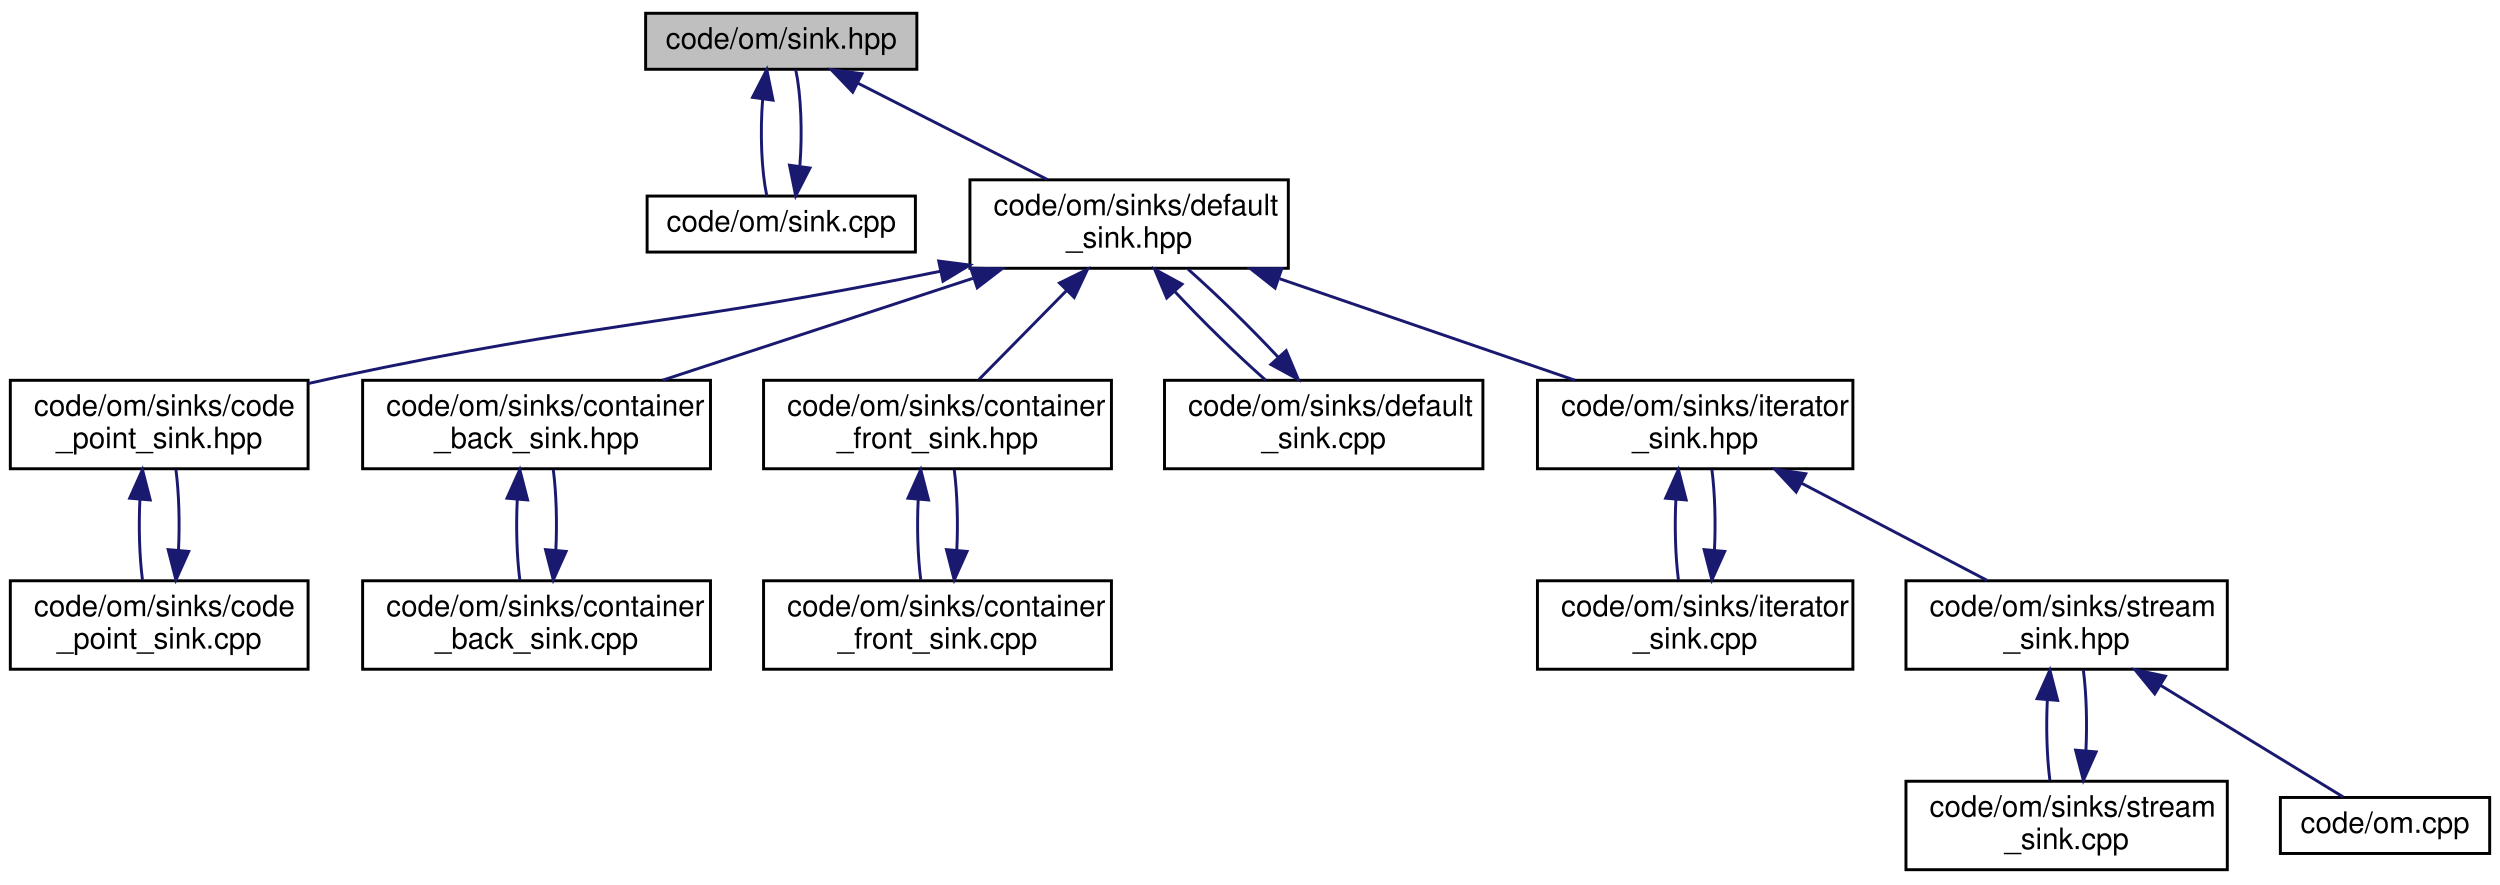
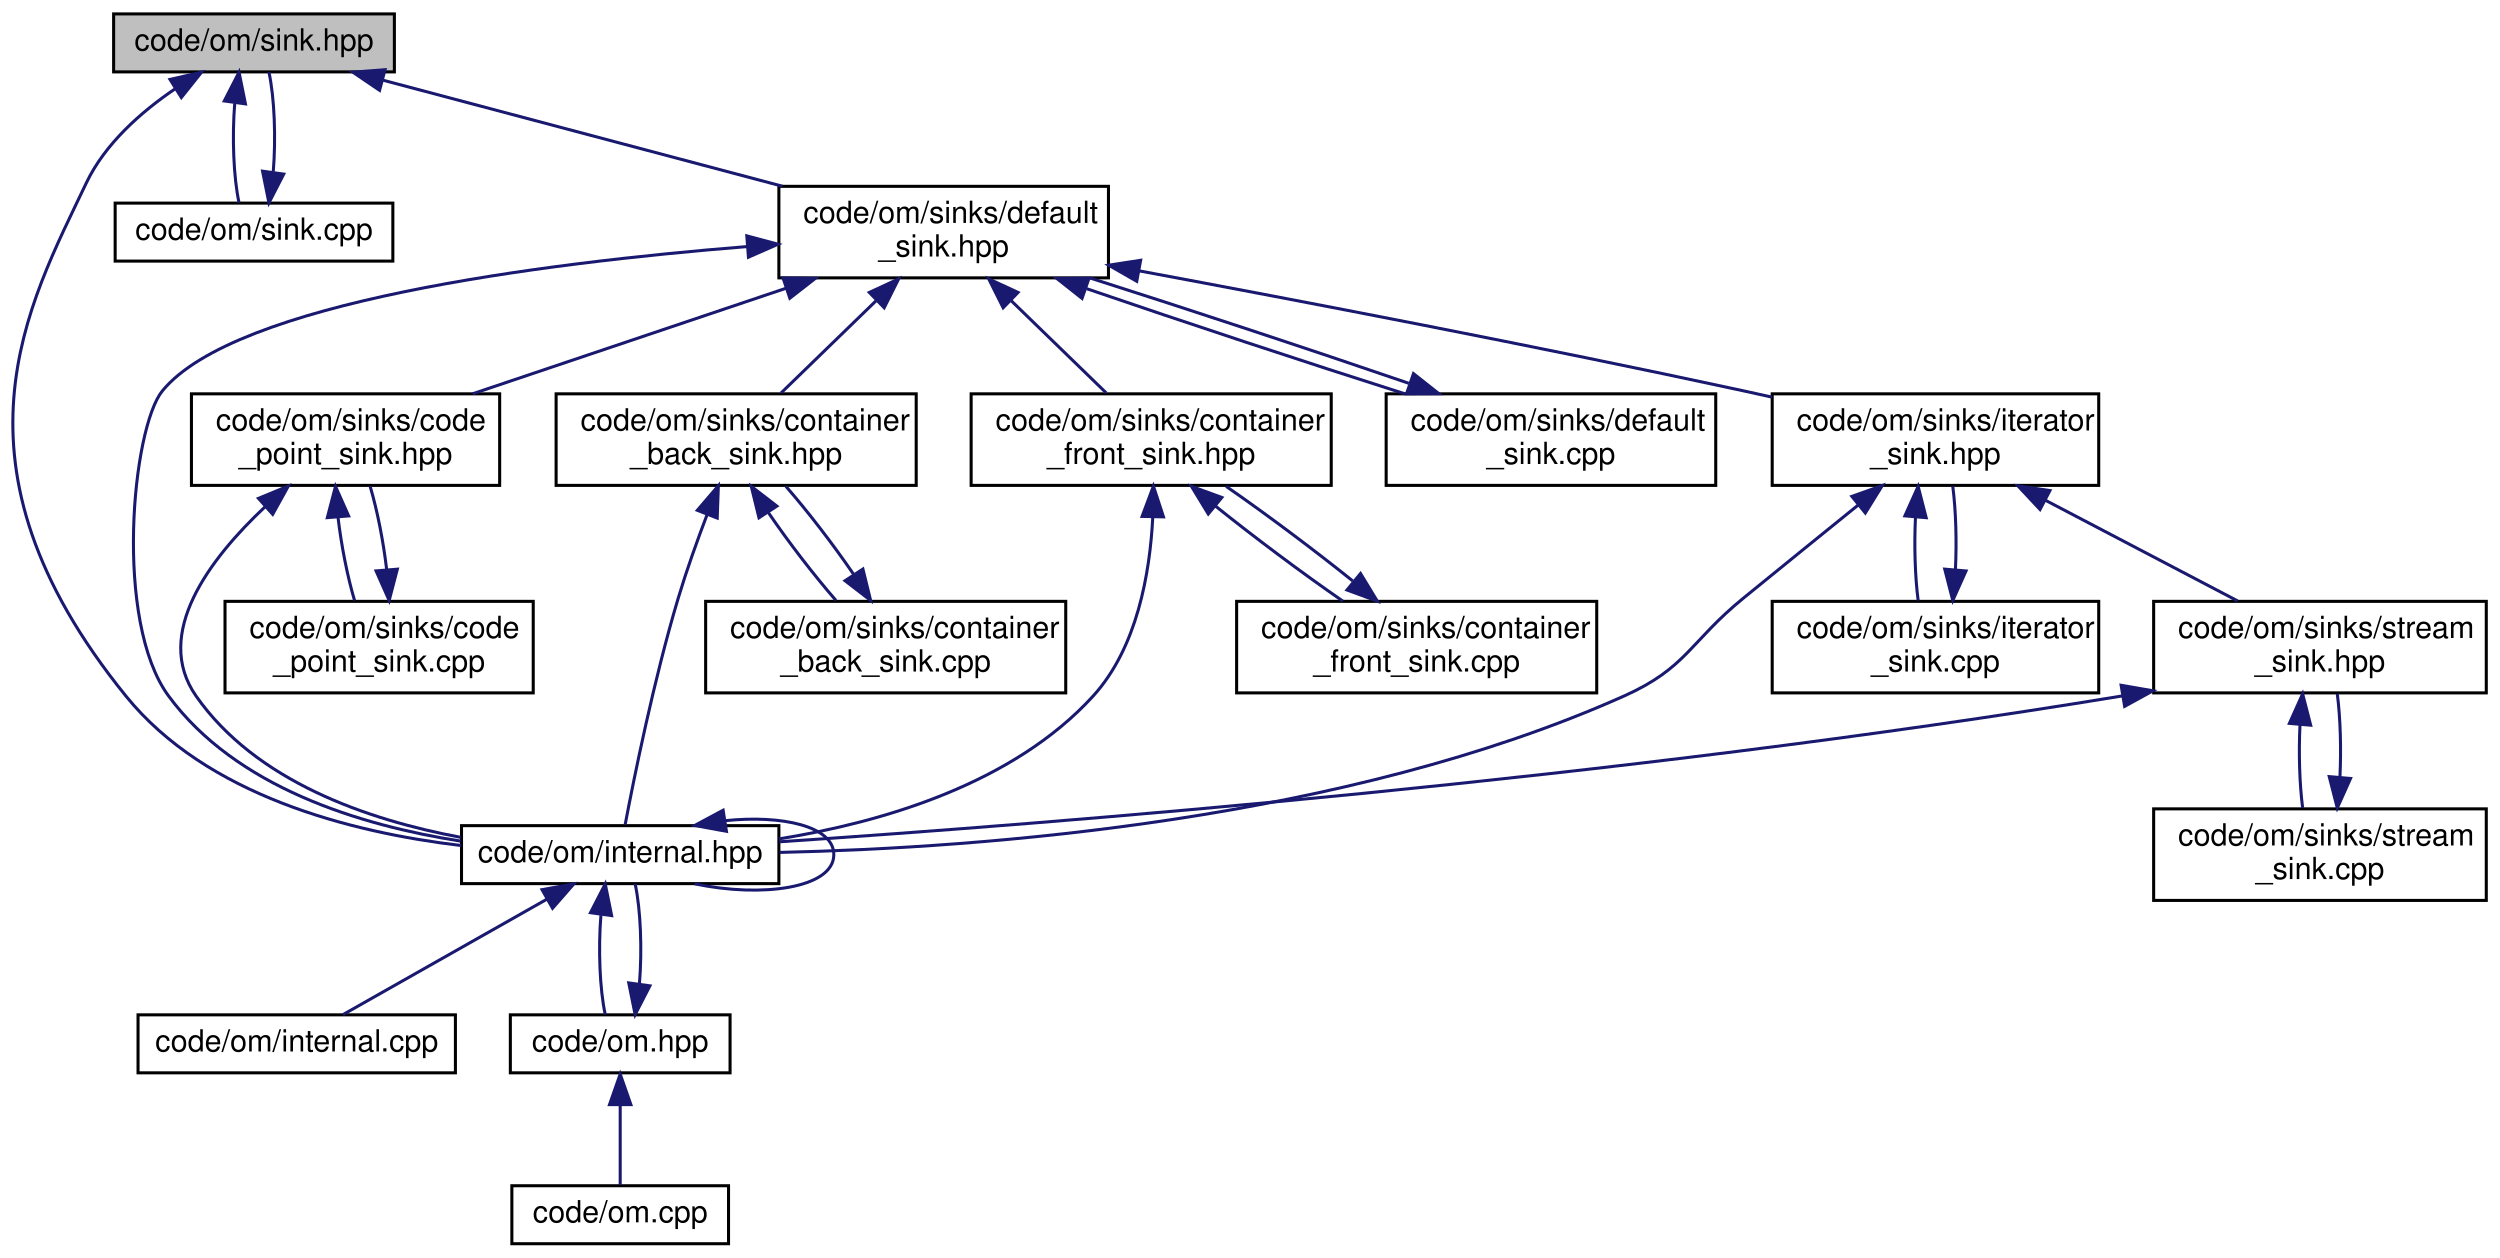
- <svg xmlns="http://www.w3.org/2000/svg" xmlns:xlink="http://www.w3.org/1999/xlink" width="848pt" height="300pt" viewBox="0.00 0.00 848.00 300.00">
-   <g id="graph1" class="graph" transform="scale(1 1) rotate(0) translate(4 296)">
+ <svg xmlns="http://www.w3.org/2000/svg" xmlns:xlink="http://www.w3.org/1999/xlink" width="819pt" height="412pt" viewBox="0.00 0.00 819.23 412.00">
+   <g id="graph1" class="graph" transform="scale(1 1) rotate(0) translate(4 408)">
    <g id="node1" class="node">
-       <polygon fill="#bfbfbf" stroke="black" points="215,-272.5 215,-291.5 307,-291.5 307,-272.5 215,-272.5" />
-       <text text-anchor="middle" x="261" y="-279.5" font-family="Helvetica,sans-Serif" font-size="10.00">code/om/sink.hpp</text>
+       <polygon fill="#bfbfbf" stroke="black" points="33.234,-384.5 33.234,-403.5 125.234,-403.5 125.234,-384.5 33.234,-384.5" />
+       <text text-anchor="middle" x="79.234" y="-391.5" font-family="Helvetica,sans-Serif" font-size="10.00">code/om/sink.hpp</text>
    </g>
    <g id="node3" class="node">
+       <a xlink:href="internal_8hpp.html" target="_top" xlink:title="code/om/internal.hpp">
+         <polygon fill="none" stroke="black" points="147.234,-118.5 147.234,-137.5 251.234,-137.5 251.234,-118.5 147.234,-118.5" />
+         <text text-anchor="middle" x="199.234" y="-125.5" font-family="Helvetica,sans-Serif" font-size="10.00">code/om/internal.hpp</text>
+       </a>
+     </g>
+     <g id="edge2" class="edge">
+       <path fill="none" stroke="midnightblue" d="M53.374,-378.947C42.228,-371.383 30.362,-360.932 24.234,-348 5.401,-308.259 -24.483,-256.234 37.234,-180 63.579,-147.458 110.541,-135.325 147.143,-130.973" />
+       <polygon fill="midnightblue" stroke="midnightblue" points="51.706,-382.032 62.036,-384.386 55.428,-376.104 51.706,-382.032" />
+     </g>
+     <g id="node13" class="node">
      <a xlink:href="sink_8cpp.html" target="_top" xlink:title="Om source file.">
-         <polygon fill="none" stroke="black" points="215.5,-210.5 215.5,-229.5 306.5,-229.5 306.5,-210.5 215.5,-210.5" />
-         <text text-anchor="middle" x="261" y="-217.5" font-family="Helvetica,sans-Serif" font-size="10.00">code/om/sink.cpp</text>
-       </a>
-     </g>
-     <g id="edge2" class="edge">
-       <path fill="none" stroke="midnightblue" d="M254.683,-262.16C253.797,-251.248 254.27,-238.04 256.103,-229.581" />
-       <polygon fill="midnightblue" stroke="midnightblue" points="251.263,-262.977 256.099,-272.403 258.197,-262.018 251.263,-262.977" />
-     </g>
-     <g id="node6" class="node">
+         <polygon fill="none" stroke="black" points="33.734,-322.5 33.734,-341.5 124.734,-341.5 124.734,-322.5 33.734,-322.5" />
+         <text text-anchor="middle" x="79.234" y="-329.5" font-family="Helvetica,sans-Serif" font-size="10.00">code/om/sink.cpp</text>
+       </a>
+     </g>
+     <g id="edge14" class="edge">
+       <path fill="none" stroke="midnightblue" d="M72.917,-374.16C72.031,-363.248 72.504,-350.04 74.337,-341.581" />
+       <polygon fill="midnightblue" stroke="midnightblue" points="69.497,-374.977 74.333,-384.403 76.431,-374.018 69.497,-374.977" />
+     </g>
+     <g id="node16" class="node">
      <a xlink:href="default__sink_8hpp.html" target="_top" xlink:title="Om header file.">
-         <polygon fill="none" stroke="black" points="325,-205 325,-235 433,-235 433,-205 325,-205" />
-         <text text-anchor="start" x="333" y="-223" font-family="Helvetica,sans-Serif" font-size="10.00">code/om/sinks/default</text>
-         <text text-anchor="middle" x="379" y="-212" font-family="Helvetica,sans-Serif" font-size="10.00">_sink.hpp</text>
-       </a>
+         <polygon fill="none" stroke="black" points="251.234,-317 251.234,-347 359.234,-347 359.234,-317 251.234,-317" />
+         <text text-anchor="start" x="259.234" y="-335" font-family="Helvetica,sans-Serif" font-size="10.00">code/om/sinks/default</text>
+         <text text-anchor="middle" x="305.234" y="-324" font-family="Helvetica,sans-Serif" font-size="10.00">_sink.hpp</text>
+       </a>
+     </g>
+     <g id="edge18" class="edge">
+       <path fill="none" stroke="midnightblue" d="M121.585,-381.756C158.619,-371.924 212.558,-357.604 252.405,-347.025" />
+       <polygon fill="midnightblue" stroke="midnightblue" points="120.381,-378.455 111.614,-384.403 122.177,-385.22 120.381,-378.455" />
    </g>
    <g id="edge6" class="edge">
-       <path fill="none" stroke="midnightblue" d="M286.904,-267.829C305.926,-258.156 331.733,-245.034 351.19,-235.141" />
-       <polygon fill="midnightblue" stroke="midnightblue" points="285.234,-264.751 277.907,-272.403 288.407,-270.991 285.234,-264.751" />
+       <path fill="none" stroke="midnightblue" d="M233.711,-139.135C252.286,-141.053 269.234,-137.341 269.234,-128 269.234,-116.98 245.647,-113.795 223.626,-118.444" />
+       <polygon fill="midnightblue" stroke="midnightblue" points="234.048,-135.645 223.626,-137.556 232.964,-142.561 234.048,-135.645" />
+     </g>
+     <g id="node5" class="node">
+       <a xlink:href="internal_8cpp.html" target="_top" xlink:title="code/om/internal.cpp">
+         <polygon fill="none" stroke="black" points="41.234,-56.5 41.234,-75.5 145.234,-75.5 145.234,-56.5 41.234,-56.5" />
+         <text text-anchor="middle" x="93.234" y="-63.5" font-family="Helvetica,sans-Serif" font-size="10.00">code/om/internal.cpp</text>
+       </a>
    </g>
    <g id="edge4" class="edge">
-       <path fill="none" stroke="midnightblue" d="M267.315,-239.82C268.203,-250.728 267.732,-263.938 265.901,-272.403" />
-       <polygon fill="midnightblue" stroke="midnightblue" points="270.736,-239.006 265.897,-229.581 263.802,-239.966 270.736,-239.006" />
+       <path fill="none" stroke="midnightblue" d="M175.284,-113.443C154.77,-101.832 125.855,-85.465 108.393,-75.581" />
+       <polygon fill="midnightblue" stroke="midnightblue" points="173.62,-116.523 184.047,-118.403 177.068,-110.432 173.62,-116.523" />
    </g>
    <g id="node8" class="node">
+       <a xlink:href="om_8hpp.html" target="_top" xlink:title="Om &quot;umbrella&quot; header file.">
+         <polygon fill="none" stroke="black" points="163.234,-56.5 163.234,-75.5 235.234,-75.5 235.234,-56.5 163.234,-56.5" />
+         <text text-anchor="middle" x="199.234" y="-63.5" font-family="Helvetica,sans-Serif" font-size="10.00">code/om.hpp</text>
+       </a>
+     </g>
+     <g id="edge8" class="edge">
+       <path fill="none" stroke="midnightblue" d="M192.917,-108.16C192.031,-97.248 192.504,-84.04 194.337,-75.581" />
+       <polygon fill="midnightblue" stroke="midnightblue" points="189.497,-108.977 194.333,-118.403 196.431,-108.018 189.497,-108.977" />
+     </g>
+     <g id="edge10" class="edge">
+       <path fill="none" stroke="midnightblue" d="M205.549,-85.82C206.437,-96.728 205.965,-109.938 204.134,-118.403" />
+       <polygon fill="midnightblue" stroke="midnightblue" points="208.969,-85.006 204.131,-75.581 202.036,-85.966 208.969,-85.006" />
+     </g>
+     <g id="node11" class="node">
+       <a xlink:href="om_8cpp.html" target="_top" xlink:title="Om source file.">
+         <polygon fill="none" stroke="black" points="163.734,-0.5 163.734,-19.5 234.734,-19.5 234.734,-0.5 163.734,-0.5" />
+         <text text-anchor="middle" x="199.234" y="-7.5" font-family="Helvetica,sans-Serif" font-size="10.00">code/om.cpp</text>
+       </a>
+     </g>
+     <g id="edge12" class="edge">
+       <path fill="none" stroke="midnightblue" d="M199.234,-45.804C199.234,-36.91 199.234,-26.78 199.234,-19.751" />
+       <polygon fill="midnightblue" stroke="midnightblue" points="195.734,-46.083 199.234,-56.083 202.734,-46.083 195.734,-46.083" />
+     </g>
+     <g id="edge16" class="edge">
+       <path fill="none" stroke="midnightblue" d="M85.549,-351.82C86.437,-362.728 85.965,-375.938 84.134,-384.403" />
+       <polygon fill="midnightblue" stroke="midnightblue" points="88.969,-351.006 84.131,-341.581 82.035,-351.966 88.969,-351.006" />
+     </g>
+     <g id="edge20" class="edge">
+       <path fill="none" stroke="midnightblue" d="M240.797,-327.255C173.049,-321.814 73.02,-308.992 49.234,-280 39.329,-267.927 33.261,-204.435 51.234,-180 73.214,-150.116 113.832,-137.601 146.963,-132.429" />
+       <polygon fill="midnightblue" stroke="midnightblue" points="240.722,-330.76 250.961,-328.036 241.258,-323.78 240.722,-330.76" />
+     </g>
+     <g id="node19" class="node">
      <a xlink:href="code__point__sink_8hpp.html" target="_top" xlink:title="Om header file.">
-         <polygon fill="none" stroke="black" points="-0.5,-137 -0.5,-167 100.5,-167 100.5,-137 -0.5,-137" />
-         <text text-anchor="start" x="7.5" y="-155" font-family="Helvetica,sans-Serif" font-size="10.00">code/om/sinks/code</text>
-         <text text-anchor="middle" x="50" y="-144" font-family="Helvetica,sans-Serif" font-size="10.00">_point_sink.hpp</text>
-       </a>
-     </g>
-     <g id="edge8" class="edge">
-       <path fill="none" stroke="midnightblue" d="M315.304,-204.062C315.203,-204.042 315.101,-204.021 315,-204 224.376,-185.438 200.484,-187.23 110,-168 106.954,-167.353 103.829,-166.66 100.68,-165.939" />
-       <polygon fill="midnightblue" stroke="midnightblue" points="314.417,-207.452 324.926,-206.1 315.868,-200.604 314.417,-207.452" />
-     </g>
-     <g id="node13" class="node">
+         <polygon fill="none" stroke="black" points="58.734,-249 58.734,-279 159.734,-279 159.734,-249 58.734,-249" />
+         <text text-anchor="start" x="66.734" y="-267" font-family="Helvetica,sans-Serif" font-size="10.00">code/om/sinks/code</text>
+         <text text-anchor="middle" x="109.234" y="-256" font-family="Helvetica,sans-Serif" font-size="10.00">_point_sink.hpp</text>
+       </a>
+     </g>
+     <g id="edge22" class="edge">
+       <path fill="none" stroke="midnightblue" d="M253.536,-313.592C221.483,-302.798 180.85,-289.116 150.874,-279.022" />
+       <polygon fill="midnightblue" stroke="midnightblue" points="252.593,-316.967 263.187,-316.841 254.827,-310.333 252.593,-316.967" />
+     </g>
+     <g id="node25" class="node">
      <a xlink:href="container__back__sink_8hpp.html" target="_top" xlink:title="Om header file.">
-         <polygon fill="none" stroke="black" points="119,-137 119,-167 237,-167 237,-137 119,-137" />
-         <text text-anchor="start" x="127" y="-155" font-family="Helvetica,sans-Serif" font-size="10.00">code/om/sinks/container</text>
-         <text text-anchor="middle" x="178" y="-144" font-family="Helvetica,sans-Serif" font-size="10.00">_back_sink.hpp</text>
-       </a>
-     </g>
-     <g id="edge14" class="edge">
-       <path fill="none" stroke="midnightblue" d="M325.984,-201.592C293.113,-190.798 251.443,-177.116 220.703,-167.022" />
-       <polygon fill="midnightblue" stroke="midnightblue" points="325.288,-205.047 335.88,-204.841 327.471,-198.396 325.288,-205.047" />
-     </g>
-     <g id="node18" class="node">
+         <polygon fill="none" stroke="black" points="178.234,-249 178.234,-279 296.234,-279 296.234,-249 178.234,-249" />
+         <text text-anchor="start" x="186.234" y="-267" font-family="Helvetica,sans-Serif" font-size="10.00">code/om/sinks/container</text>
+         <text text-anchor="middle" x="237.234" y="-256" font-family="Helvetica,sans-Serif" font-size="10.00">_back_sink.hpp</text>
+       </a>
+     </g>
+     <g id="edge30" class="edge">
+       <path fill="none" stroke="midnightblue" d="M283.067,-309.485C272.867,-299.585 261.043,-288.109 251.96,-279.293" />
+       <polygon fill="midnightblue" stroke="midnightblue" points="280.865,-312.226 290.479,-316.679 285.741,-307.203 280.865,-312.226" />
+     </g>
+     <g id="node31" class="node">
      <a xlink:href="container__front__sink_8hpp.html" target="_top" xlink:title="Om header file.">
-         <polygon fill="none" stroke="black" points="255,-137 255,-167 373,-167 373,-137 255,-137" />
-         <text text-anchor="start" x="263" y="-155" font-family="Helvetica,sans-Serif" font-size="10.00">code/om/sinks/container</text>
-         <text text-anchor="middle" x="314" y="-144" font-family="Helvetica,sans-Serif" font-size="10.00">_front_sink.hpp</text>
-       </a>
-     </g>
-     <g id="edge20" class="edge">
-       <path fill="none" stroke="midnightblue" d="M357.811,-197.485C348.061,-187.585 336.759,-176.109 328.077,-167.293" />
-       <polygon fill="midnightblue" stroke="midnightblue" points="355.385,-200.01 364.896,-204.679 360.373,-195.098 355.385,-200.01" />
-     </g>
-     <g id="node23" class="node">
+         <polygon fill="none" stroke="black" points="314.234,-249 314.234,-279 432.234,-279 432.234,-249 314.234,-249" />
+         <text text-anchor="start" x="322.234" y="-267" font-family="Helvetica,sans-Serif" font-size="10.00">code/om/sinks/container</text>
+         <text text-anchor="middle" x="373.234" y="-256" font-family="Helvetica,sans-Serif" font-size="10.00">_front_sink.hpp</text>
+       </a>
+     </g>
+     <g id="edge38" class="edge">
+       <path fill="none" stroke="midnightblue" d="M327.4,-309.485C337.6,-299.585 349.424,-288.109 358.508,-279.293" />
+       <polygon fill="midnightblue" stroke="midnightblue" points="324.727,-307.203 319.989,-316.679 329.602,-312.226 324.727,-307.203" />
+     </g>
+     <g id="node37" class="node">
      <a xlink:href="default__sink_8cpp.html" target="_top" xlink:title="Om source file.">
-         <polygon fill="none" stroke="black" points="391,-137 391,-167 499,-167 499,-137 391,-137" />
-         <text text-anchor="start" x="399" y="-155" font-family="Helvetica,sans-Serif" font-size="10.00">code/om/sinks/default</text>
-         <text text-anchor="middle" x="445" y="-144" font-family="Helvetica,sans-Serif" font-size="10.00">_sink.cpp</text>
+         <polygon fill="none" stroke="black" points="450.234,-249 450.234,-279 558.234,-279 558.234,-249 450.234,-249" />
+         <text text-anchor="start" x="458.234" y="-267" font-family="Helvetica,sans-Serif" font-size="10.00">code/om/sinks/default</text>
+         <text text-anchor="middle" x="504.234" y="-256" font-family="Helvetica,sans-Serif" font-size="10.00">_sink.cpp</text>
+       </a>
+     </g>
+     <g id="edge46" class="edge">
+       <path fill="none" stroke="midnightblue" d="M352.1,-313.452C383.516,-302.68 424.682,-289.072 456.317,-279.022" />
+       <polygon fill="midnightblue" stroke="midnightblue" points="350.58,-310.274 342.267,-316.841 352.862,-316.891 350.58,-310.274" />
+     </g>
+     <g id="node40" class="node">
+       <a xlink:href="iterator__sink_8hpp.html" target="_top" xlink:title="Om header file.">
+         <polygon fill="none" stroke="black" points="576.734,-249 576.734,-279 683.734,-279 683.734,-249 576.734,-249" />
+         <text text-anchor="start" x="584.734" y="-267" font-family="Helvetica,sans-Serif" font-size="10.00">code/om/sinks/iterator</text>
+         <text text-anchor="middle" x="630.234" y="-256" font-family="Helvetica,sans-Serif" font-size="10.00">_sink.hpp</text>
+       </a>
+     </g>
+     <g id="edge50" class="edge">
+       <path fill="none" stroke="midnightblue" d="M369.271,-319.303C422.41,-309.412 499.898,-294.563 567.234,-280 570.311,-279.335 573.468,-278.635 576.652,-277.917" />
+       <polygon fill="midnightblue" stroke="midnightblue" points="368.502,-315.885 359.309,-321.152 369.78,-322.768 368.502,-315.885" />
+     </g>
+     <g id="edge24" class="edge">
+       <path fill="none" stroke="midnightblue" d="M82.813,-241.946C64.616,-224.832 46.067,-200.288 60.234,-180 79.733,-152.075 116.284,-139.395 147.012,-133.659" />
+       <polygon fill="midnightblue" stroke="midnightblue" points="80.699,-244.75 90.493,-248.791 85.357,-239.525 80.699,-244.75" />
+     </g>
+     <g id="node22" class="node">
+       <a xlink:href="code__point__sink_8cpp.html" target="_top" xlink:title="Om source file.">
+         <polygon fill="none" stroke="black" points="69.734,-181 69.734,-211 170.734,-211 170.734,-181 69.734,-181" />
+         <text text-anchor="start" x="77.734" y="-199" font-family="Helvetica,sans-Serif" font-size="10.00">code/om/sinks/code</text>
+         <text text-anchor="middle" x="120.234" y="-188" font-family="Helvetica,sans-Serif" font-size="10.00">_point_sink.cpp</text>
      </a>
    </g>
    <g id="edge26" class="edge">
-       <path fill="none" stroke="midnightblue" d="M394.464,-197.14C403.718,-187.234 415.391,-175.81 425.288,-167.066" />
-       <polygon fill="midnightblue" stroke="midnightblue" points="391.757,-194.916 387.643,-204.679 396.947,-199.612 391.757,-194.916" />
-     </g>
-     <g id="node26" class="node">
-       <a xlink:href="iterator__sink_8hpp.html" target="_top" xlink:title="Om header file.">
-         <polygon fill="none" stroke="black" points="517.5,-137 517.5,-167 624.5,-167 624.5,-137 517.5,-137" />
-         <text text-anchor="start" x="525.5" y="-155" font-family="Helvetica,sans-Serif" font-size="10.00">code/om/sinks/iterator</text>
-         <text text-anchor="middle" x="571" y="-144" font-family="Helvetica,sans-Serif" font-size="10.00">_sink.hpp</text>
-       </a>
-     </g>
-     <g id="edge30" class="edge">
-       <path fill="none" stroke="midnightblue" d="M430.049,-201.452C461.384,-190.68 500.972,-177.072 530.209,-167.022" />
-       <polygon fill="midnightblue" stroke="midnightblue" points="428.508,-198.281 420.189,-204.841 430.783,-204.9 428.508,-198.281" />
-     </g>
-     <g id="node10" class="node">
-       <a xlink:href="code__point__sink_8cpp.html" target="_top" xlink:title="Om source file.">
-         <polygon fill="none" stroke="black" points="-0.5,-69 -0.5,-99 100.5,-99 100.5,-69 -0.5,-69" />
-         <text text-anchor="start" x="7.5" y="-87" font-family="Helvetica,sans-Serif" font-size="10.00">code/om/sinks/code</text>
-         <text text-anchor="middle" x="50" y="-76" font-family="Helvetica,sans-Serif" font-size="10.00">_point_sink.cpp</text>
-       </a>
-     </g>
-     <g id="edge10" class="edge">
-       <path fill="none" stroke="midnightblue" d="M43.455,-126.532C43.005,-117.361 43.296,-107.245 44.325,-99.293" />
-       <polygon fill="midnightblue" stroke="midnightblue" points="39.983,-127.013 44.322,-136.679 46.958,-126.417 39.983,-127.013" />
-     </g>
-     <g id="edge12" class="edge">
-       <path fill="none" stroke="midnightblue" d="M56.544,-109.436C56.995,-118.605 56.706,-128.722 55.678,-136.679" />
-       <polygon fill="midnightblue" stroke="midnightblue" points="60.016,-108.958 55.675,-99.293 53.041,-109.555 60.016,-108.958" />
-     </g>
-     <g id="node15" class="node">
+       <path fill="none" stroke="midnightblue" d="M106.766,-238.532C107.846,-229.361 109.822,-219.245 112.177,-211.293" />
+       <polygon fill="midnightblue" stroke="midnightblue" points="103.263,-238.428 105.942,-248.679 110.24,-238.995 103.263,-238.428" />
+     </g>
+     <g id="edge28" class="edge">
+       <path fill="none" stroke="midnightblue" d="M122.705,-221.436C121.628,-230.605 119.653,-240.722 117.299,-248.679" />
+       <polygon fill="midnightblue" stroke="midnightblue" points="126.208,-221.543 123.526,-211.293 119.23,-220.978 126.208,-221.543" />
+     </g>
+     <g id="edge32" class="edge">
+       <path fill="none" stroke="midnightblue" d="M227.745,-239.51C224.479,-230.936 220.96,-221.108 218.234,-212 210.265,-185.376 203.753,-153.094 200.856,-137.822" />
+       <polygon fill="midnightblue" stroke="midnightblue" points="224.506,-240.838 231.402,-248.881 231.028,-238.293 224.506,-240.838" />
+     </g>
+     <g id="node28" class="node">
      <a xlink:href="container__back__sink_8cpp.html" target="_top" xlink:title="Om source file.">
-         <polygon fill="none" stroke="black" points="119,-69 119,-99 237,-99 237,-69 119,-69" />
-         <text text-anchor="start" x="127" y="-87" font-family="Helvetica,sans-Serif" font-size="10.00">code/om/sinks/container</text>
-         <text text-anchor="middle" x="178" y="-76" font-family="Helvetica,sans-Serif" font-size="10.00">_back_sink.cpp</text>
-       </a>
-     </g>
-     <g id="edge16" class="edge">
-       <path fill="none" stroke="midnightblue" d="M171.455,-126.532C171.005,-117.361 171.296,-107.245 172.325,-99.293" />
-       <polygon fill="midnightblue" stroke="midnightblue" points="167.983,-127.013 172.322,-136.679 174.958,-126.417 167.983,-127.013" />
-     </g>
-     <g id="edge18" class="edge">
-       <path fill="none" stroke="midnightblue" d="M184.544,-109.436C184.995,-118.605 184.706,-128.722 183.678,-136.679" />
-       <polygon fill="midnightblue" stroke="midnightblue" points="188.016,-108.958 183.675,-99.293 181.041,-109.555 188.016,-108.958" />
-     </g>
-     <g id="node20" class="node">
+         <polygon fill="none" stroke="black" points="227.234,-181 227.234,-211 345.234,-211 345.234,-181 227.234,-181" />
+         <text text-anchor="start" x="235.234" y="-199" font-family="Helvetica,sans-Serif" font-size="10.00">code/om/sinks/container</text>
+         <text text-anchor="middle" x="286.234" y="-188" font-family="Helvetica,sans-Serif" font-size="10.00">_back_sink.cpp</text>
+       </a>
+     </g>
+     <g id="edge34" class="edge">
+       <path fill="none" stroke="midnightblue" d="M247.83,-240.019C254.364,-230.467 262.637,-219.677 269.947,-211.293" />
+       <polygon fill="midnightblue" stroke="midnightblue" points="244.714,-238.39 242.188,-248.679 250.579,-242.211 244.714,-238.39" />
+     </g>
+     <g id="edge36" class="edge">
+       <path fill="none" stroke="midnightblue" d="M275.659,-219.949C269.13,-229.499 260.856,-240.29 253.544,-248.679" />
+       <polygon fill="midnightblue" stroke="midnightblue" points="278.772,-221.583 281.297,-211.293 272.907,-217.762 278.772,-221.583" />
+     </g>
+     <g id="edge40" class="edge">
+       <path fill="none" stroke="midnightblue" d="M373.753,-238.569C372.836,-220.29 368.648,-195.819 354.234,-180 327.998,-151.208 285.23,-138.632 251.257,-133.159" />
+       <polygon fill="midnightblue" stroke="midnightblue" points="370.258,-238.835 373.967,-248.76 377.257,-238.689 370.258,-238.835" />
+     </g>
+     <g id="node34" class="node">
      <a xlink:href="container__front__sink_8cpp.html" target="_top" xlink:title="Om source file.">
-         <polygon fill="none" stroke="black" points="255,-69 255,-99 373,-99 373,-69 255,-69" />
-         <text text-anchor="start" x="263" y="-87" font-family="Helvetica,sans-Serif" font-size="10.00">code/om/sinks/container</text>
-         <text text-anchor="middle" x="314" y="-76" font-family="Helvetica,sans-Serif" font-size="10.00">_front_sink.cpp</text>
-       </a>
-     </g>
-     <g id="edge22" class="edge">
-       <path fill="none" stroke="midnightblue" d="M307.455,-126.532C307.005,-117.361 307.296,-107.245 308.325,-99.293" />
-       <polygon fill="midnightblue" stroke="midnightblue" points="303.983,-127.013 308.322,-136.679 310.958,-126.417 303.983,-127.013" />
-     </g>
-     <g id="edge24" class="edge">
-       <path fill="none" stroke="midnightblue" d="M320.544,-109.436C320.995,-118.605 320.706,-128.722 319.678,-136.679" />
-       <polygon fill="midnightblue" stroke="midnightblue" points="324.016,-108.958 319.675,-99.293 317.041,-109.555 324.016,-108.958" />
-     </g>
-     <g id="edge28" class="edge">
-       <path fill="none" stroke="midnightblue" d="M429.616,-174.775C420.439,-184.605 408.863,-195.944 398.999,-204.679" />
-       <polygon fill="midnightblue" stroke="midnightblue" points="432.27,-177.058 436.382,-167.293 427.078,-172.362 432.27,-177.058" />
-     </g>
-     <g id="node28" class="node">
+         <polygon fill="none" stroke="black" points="401.234,-181 401.234,-211 519.234,-211 519.234,-181 401.234,-181" />
+         <text text-anchor="start" x="409.234" y="-199" font-family="Helvetica,sans-Serif" font-size="10.00">code/om/sinks/container</text>
+         <text text-anchor="middle" x="460.234" y="-188" font-family="Helvetica,sans-Serif" font-size="10.00">_front_sink.cpp</text>
+       </a>
+     </g>
+     <g id="edge42" class="edge">
+       <path fill="none" stroke="midnightblue" d="M394.194,-242.309C406.842,-232.143 422.865,-220.156 436.047,-211.066" />
+       <polygon fill="midnightblue" stroke="midnightblue" points="391.942,-239.629 386.433,-248.679 396.383,-245.04 391.942,-239.629" />
+     </g>
+     <g id="edge44" class="edge">
+       <path fill="none" stroke="midnightblue" d="M439.266,-217.697C426.736,-227.768 410.898,-239.623 397.79,-248.679" />
+       <polygon fill="midnightblue" stroke="midnightblue" points="441.832,-220.119 447.337,-211.066 437.388,-214.71 441.832,-220.119" />
+     </g>
+     <g id="edge48" class="edge">
+       <path fill="none" stroke="midnightblue" d="M457.673,-282.443C426.276,-293.211 385.041,-306.845 353.327,-316.922" />
+       <polygon fill="midnightblue" stroke="midnightblue" points="459.184,-285.625 467.496,-279.056 456.902,-279.007 459.184,-285.625" />
+     </g>
+     <g id="edge52" class="edge">
+       <path fill="none" stroke="midnightblue" d="M604.901,-242.555C593.391,-233.251 579.61,-222.087 567.234,-212 549.854,-197.835 548.702,-189.152 528.234,-180 436.817,-139.125 318.452,-130.217 251.482,-128.729" />
+       <polygon fill="midnightblue" stroke="midnightblue" points="602.849,-245.398 612.827,-248.96 607.249,-239.953 602.849,-245.398" />
+     </g>
+     <g id="node43" class="node">
      <a xlink:href="iterator__sink_8cpp.html" target="_top" xlink:title="Om source file.">
-         <polygon fill="none" stroke="black" points="517.5,-69 517.5,-99 624.5,-99 624.5,-69 517.5,-69" />
-         <text text-anchor="start" x="525.5" y="-87" font-family="Helvetica,sans-Serif" font-size="10.00">code/om/sinks/iterator</text>
-         <text text-anchor="middle" x="571" y="-76" font-family="Helvetica,sans-Serif" font-size="10.00">_sink.cpp</text>
-       </a>
-     </g>
-     <g id="edge32" class="edge">
-       <path fill="none" stroke="midnightblue" d="M564.455,-126.532C564.005,-117.361 564.296,-107.245 565.325,-99.293" />
-       <polygon fill="midnightblue" stroke="midnightblue" points="560.983,-127.013 565.322,-136.679 567.958,-126.417 560.983,-127.013" />
-     </g>
-     <g id="node31" class="node">
+         <polygon fill="none" stroke="black" points="576.734,-181 576.734,-211 683.734,-211 683.734,-181 576.734,-181" />
+         <text text-anchor="start" x="584.734" y="-199" font-family="Helvetica,sans-Serif" font-size="10.00">code/om/sinks/iterator</text>
+         <text text-anchor="middle" x="630.234" y="-188" font-family="Helvetica,sans-Serif" font-size="10.00">_sink.cpp</text>
+       </a>
+     </g>
+     <g id="edge54" class="edge">
+       <path fill="none" stroke="midnightblue" d="M623.688,-238.532C623.239,-229.361 623.529,-219.245 624.559,-211.293" />
+       <polygon fill="midnightblue" stroke="midnightblue" points="620.217,-239.013 624.555,-248.679 627.191,-238.417 620.217,-239.013" />
+     </g>
+     <g id="node46" class="node">
      <a xlink:href="stream__sink_8hpp.html" target="_top" xlink:title="Om header file.">
-         <polygon fill="none" stroke="black" points="642.5,-69 642.5,-99 751.5,-99 751.5,-69 642.5,-69" />
-         <text text-anchor="start" x="650.5" y="-87" font-family="Helvetica,sans-Serif" font-size="10.00">code/om/sinks/stream</text>
-         <text text-anchor="middle" x="697" y="-76" font-family="Helvetica,sans-Serif" font-size="10.00">_sink.hpp</text>
-       </a>
-     </g>
-     <g id="edge36" class="edge">
-       <path fill="none" stroke="midnightblue" d="M606.897,-132.197C626.974,-121.68 651.589,-108.787 670.015,-99.135" />
-       <polygon fill="midnightblue" stroke="midnightblue" points="605.264,-129.101 598.03,-136.841 608.513,-135.302 605.264,-129.101" />
-     </g>
-     <g id="edge34" class="edge">
-       <path fill="none" stroke="midnightblue" d="M577.544,-109.436C577.995,-118.605 577.706,-128.722 576.678,-136.679" />
-       <polygon fill="midnightblue" stroke="midnightblue" points="581.016,-108.958 576.675,-99.293 574.041,-109.555 581.016,-108.958" />
-     </g>
-     <g id="node33" class="node">
+         <polygon fill="none" stroke="black" points="701.734,-181 701.734,-211 810.734,-211 810.734,-181 701.734,-181" />
+         <text text-anchor="start" x="709.734" y="-199" font-family="Helvetica,sans-Serif" font-size="10.00">code/om/sinks/stream</text>
+         <text text-anchor="middle" x="756.234" y="-188" font-family="Helvetica,sans-Serif" font-size="10.00">_sink.hpp</text>
+       </a>
+     </g>
+     <g id="edge58" class="edge">
+       <path fill="none" stroke="midnightblue" d="M666.131,-244.197C686.208,-233.68 710.823,-220.787 729.248,-211.135" />
+       <polygon fill="midnightblue" stroke="midnightblue" points="664.498,-241.101 657.264,-248.841 667.746,-247.302 664.498,-241.101" />
+     </g>
+     <g id="edge56" class="edge">
+       <path fill="none" stroke="midnightblue" d="M636.777,-221.436C637.228,-230.605 636.94,-240.722 635.912,-248.679" />
+       <polygon fill="midnightblue" stroke="midnightblue" points="640.249,-220.958 635.909,-211.293 633.275,-221.555 640.249,-220.958" />
+     </g>
+     <g id="edge60" class="edge">
+       <path fill="none" stroke="midnightblue" d="M691.598,-180.036C525.28,-152.586 339.844,-138.122 251.341,-132.204" />
+       <polygon fill="midnightblue" stroke="midnightblue" points="691.074,-183.497 701.514,-181.692 692.227,-176.593 691.074,-183.497" />
+     </g>
+     <g id="node49" class="node">
      <a xlink:href="stream__sink_8cpp.html" target="_top" xlink:title="Om source file.">
-         <polygon fill="none" stroke="black" points="642.5,-1 642.5,-31 751.5,-31 751.5,-1 642.5,-1" />
-         <text text-anchor="start" x="650.5" y="-19" font-family="Helvetica,sans-Serif" font-size="10.00">code/om/sinks/stream</text>
-         <text text-anchor="middle" x="697" y="-8" font-family="Helvetica,sans-Serif" font-size="10.00">_sink.cpp</text>
-       </a>
-     </g>
-     <g id="edge38" class="edge">
-       <path fill="none" stroke="midnightblue" d="M690.455,-58.532C690.005,-49.361 690.296,-39.245 691.325,-31.293" />
-       <polygon fill="midnightblue" stroke="midnightblue" points="686.983,-59.013 691.322,-68.679 693.958,-58.417 686.983,-59.013" />
-     </g>
-     <g id="node36" class="node">
-       <a xlink:href="om_8cpp.html" target="_top" xlink:title="Om source file.">
-         <polygon fill="none" stroke="black" points="769.5,-6.5 769.5,-25.5 840.5,-25.5 840.5,-6.5 769.5,-6.5" />
-         <text text-anchor="middle" x="805" y="-13.5" font-family="Helvetica,sans-Serif" font-size="10.00">code/om.cpp</text>
-       </a>
-     </g>
-     <g id="edge42" class="edge">
-       <path fill="none" stroke="midnightblue" d="M728.899,-63.506C749.438,-50.954 775.133,-35.252 790.793,-25.682" />
-       <polygon fill="midnightblue" stroke="midnightblue" points="726.876,-60.64 720.169,-68.841 730.527,-66.613 726.876,-60.64" />
-     </g>
-     <g id="edge40" class="edge">
-       <path fill="none" stroke="midnightblue" d="M703.544,-41.436C703.995,-50.605 703.706,-60.722 702.678,-68.679" />
-       <polygon fill="midnightblue" stroke="midnightblue" points="707.016,-40.958 702.675,-31.293 700.041,-41.555 707.016,-40.958" />
+         <polygon fill="none" stroke="black" points="701.734,-113 701.734,-143 810.734,-143 810.734,-113 701.734,-113" />
+         <text text-anchor="start" x="709.734" y="-131" font-family="Helvetica,sans-Serif" font-size="10.00">code/om/sinks/stream</text>
+         <text text-anchor="middle" x="756.234" y="-120" font-family="Helvetica,sans-Serif" font-size="10.00">_sink.cpp</text>
+       </a>
+     </g>
+     <g id="edge62" class="edge">
+       <path fill="none" stroke="midnightblue" d="M749.688,-170.532C749.239,-161.361 749.529,-151.245 750.559,-143.293" />
+       <polygon fill="midnightblue" stroke="midnightblue" points="746.217,-171.013 750.555,-180.679 753.191,-170.417 746.217,-171.013" />
+     </g>
+     <g id="edge64" class="edge">
+       <path fill="none" stroke="midnightblue" d="M762.777,-153.436C763.228,-162.605 762.94,-172.722 761.912,-180.679" />
+       <polygon fill="midnightblue" stroke="midnightblue" points="766.249,-152.958 761.909,-143.293 759.275,-153.555 766.249,-152.958" />
    </g>
  </g>
</svg>
